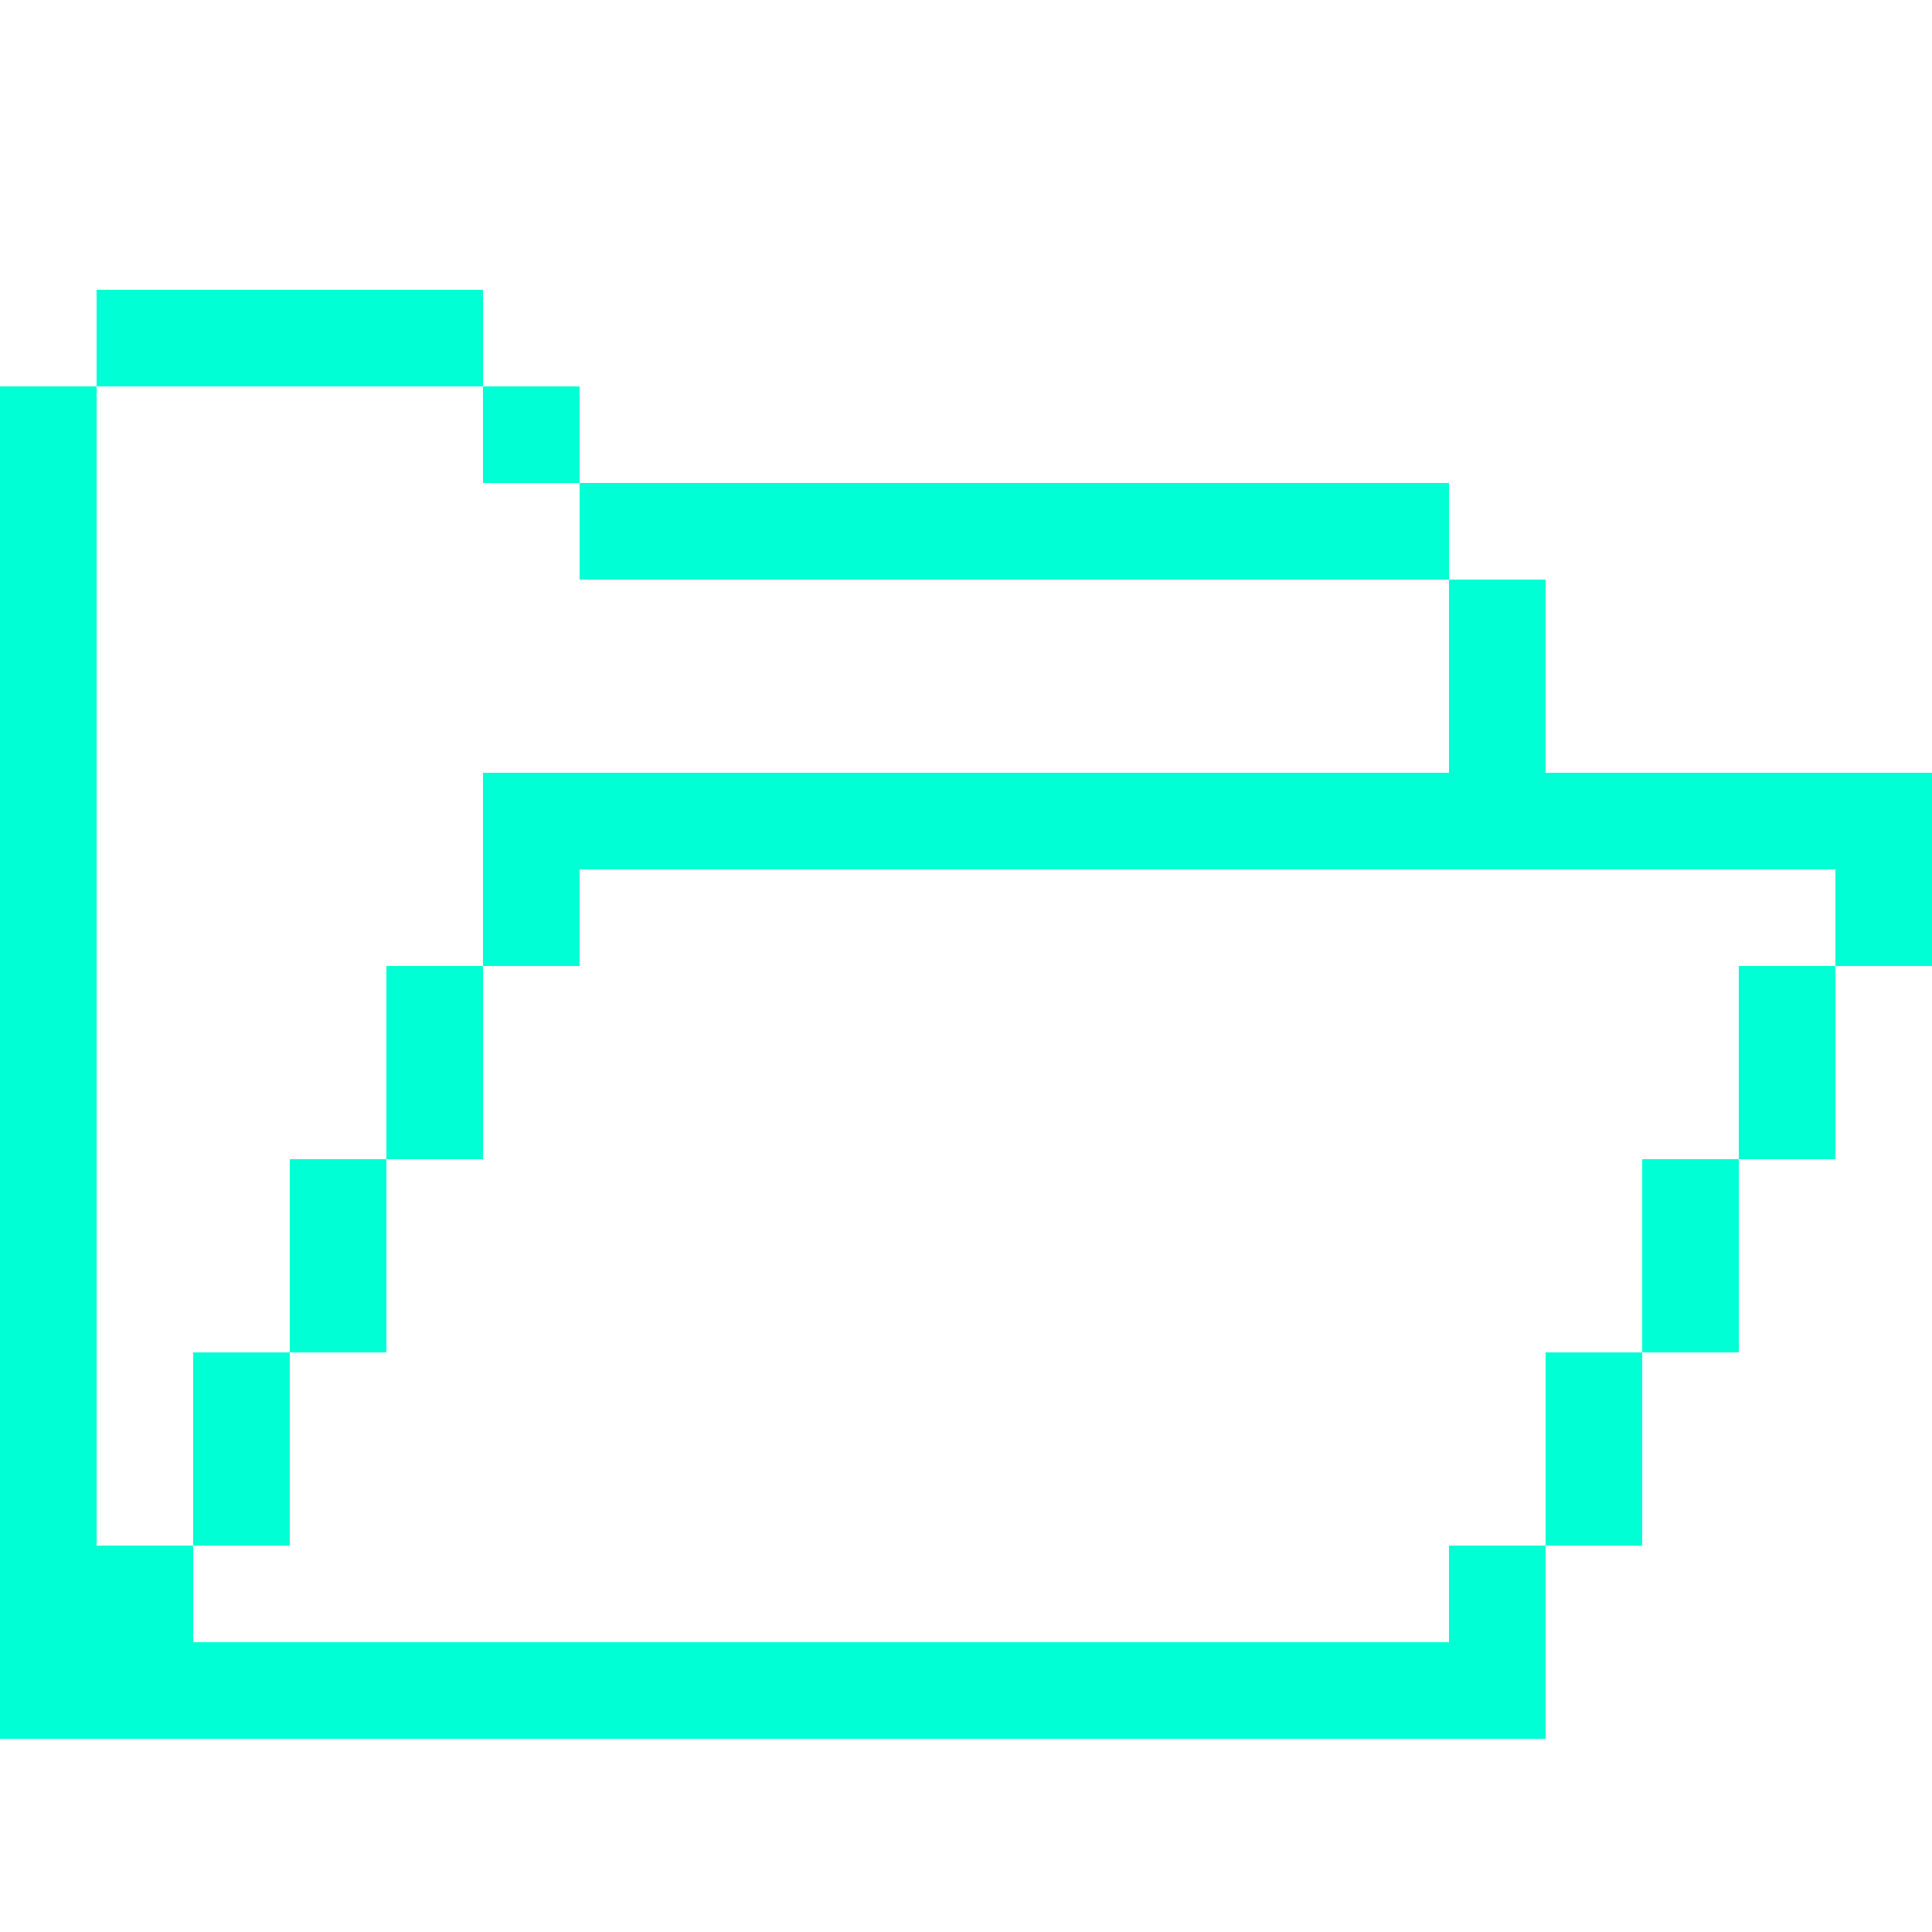
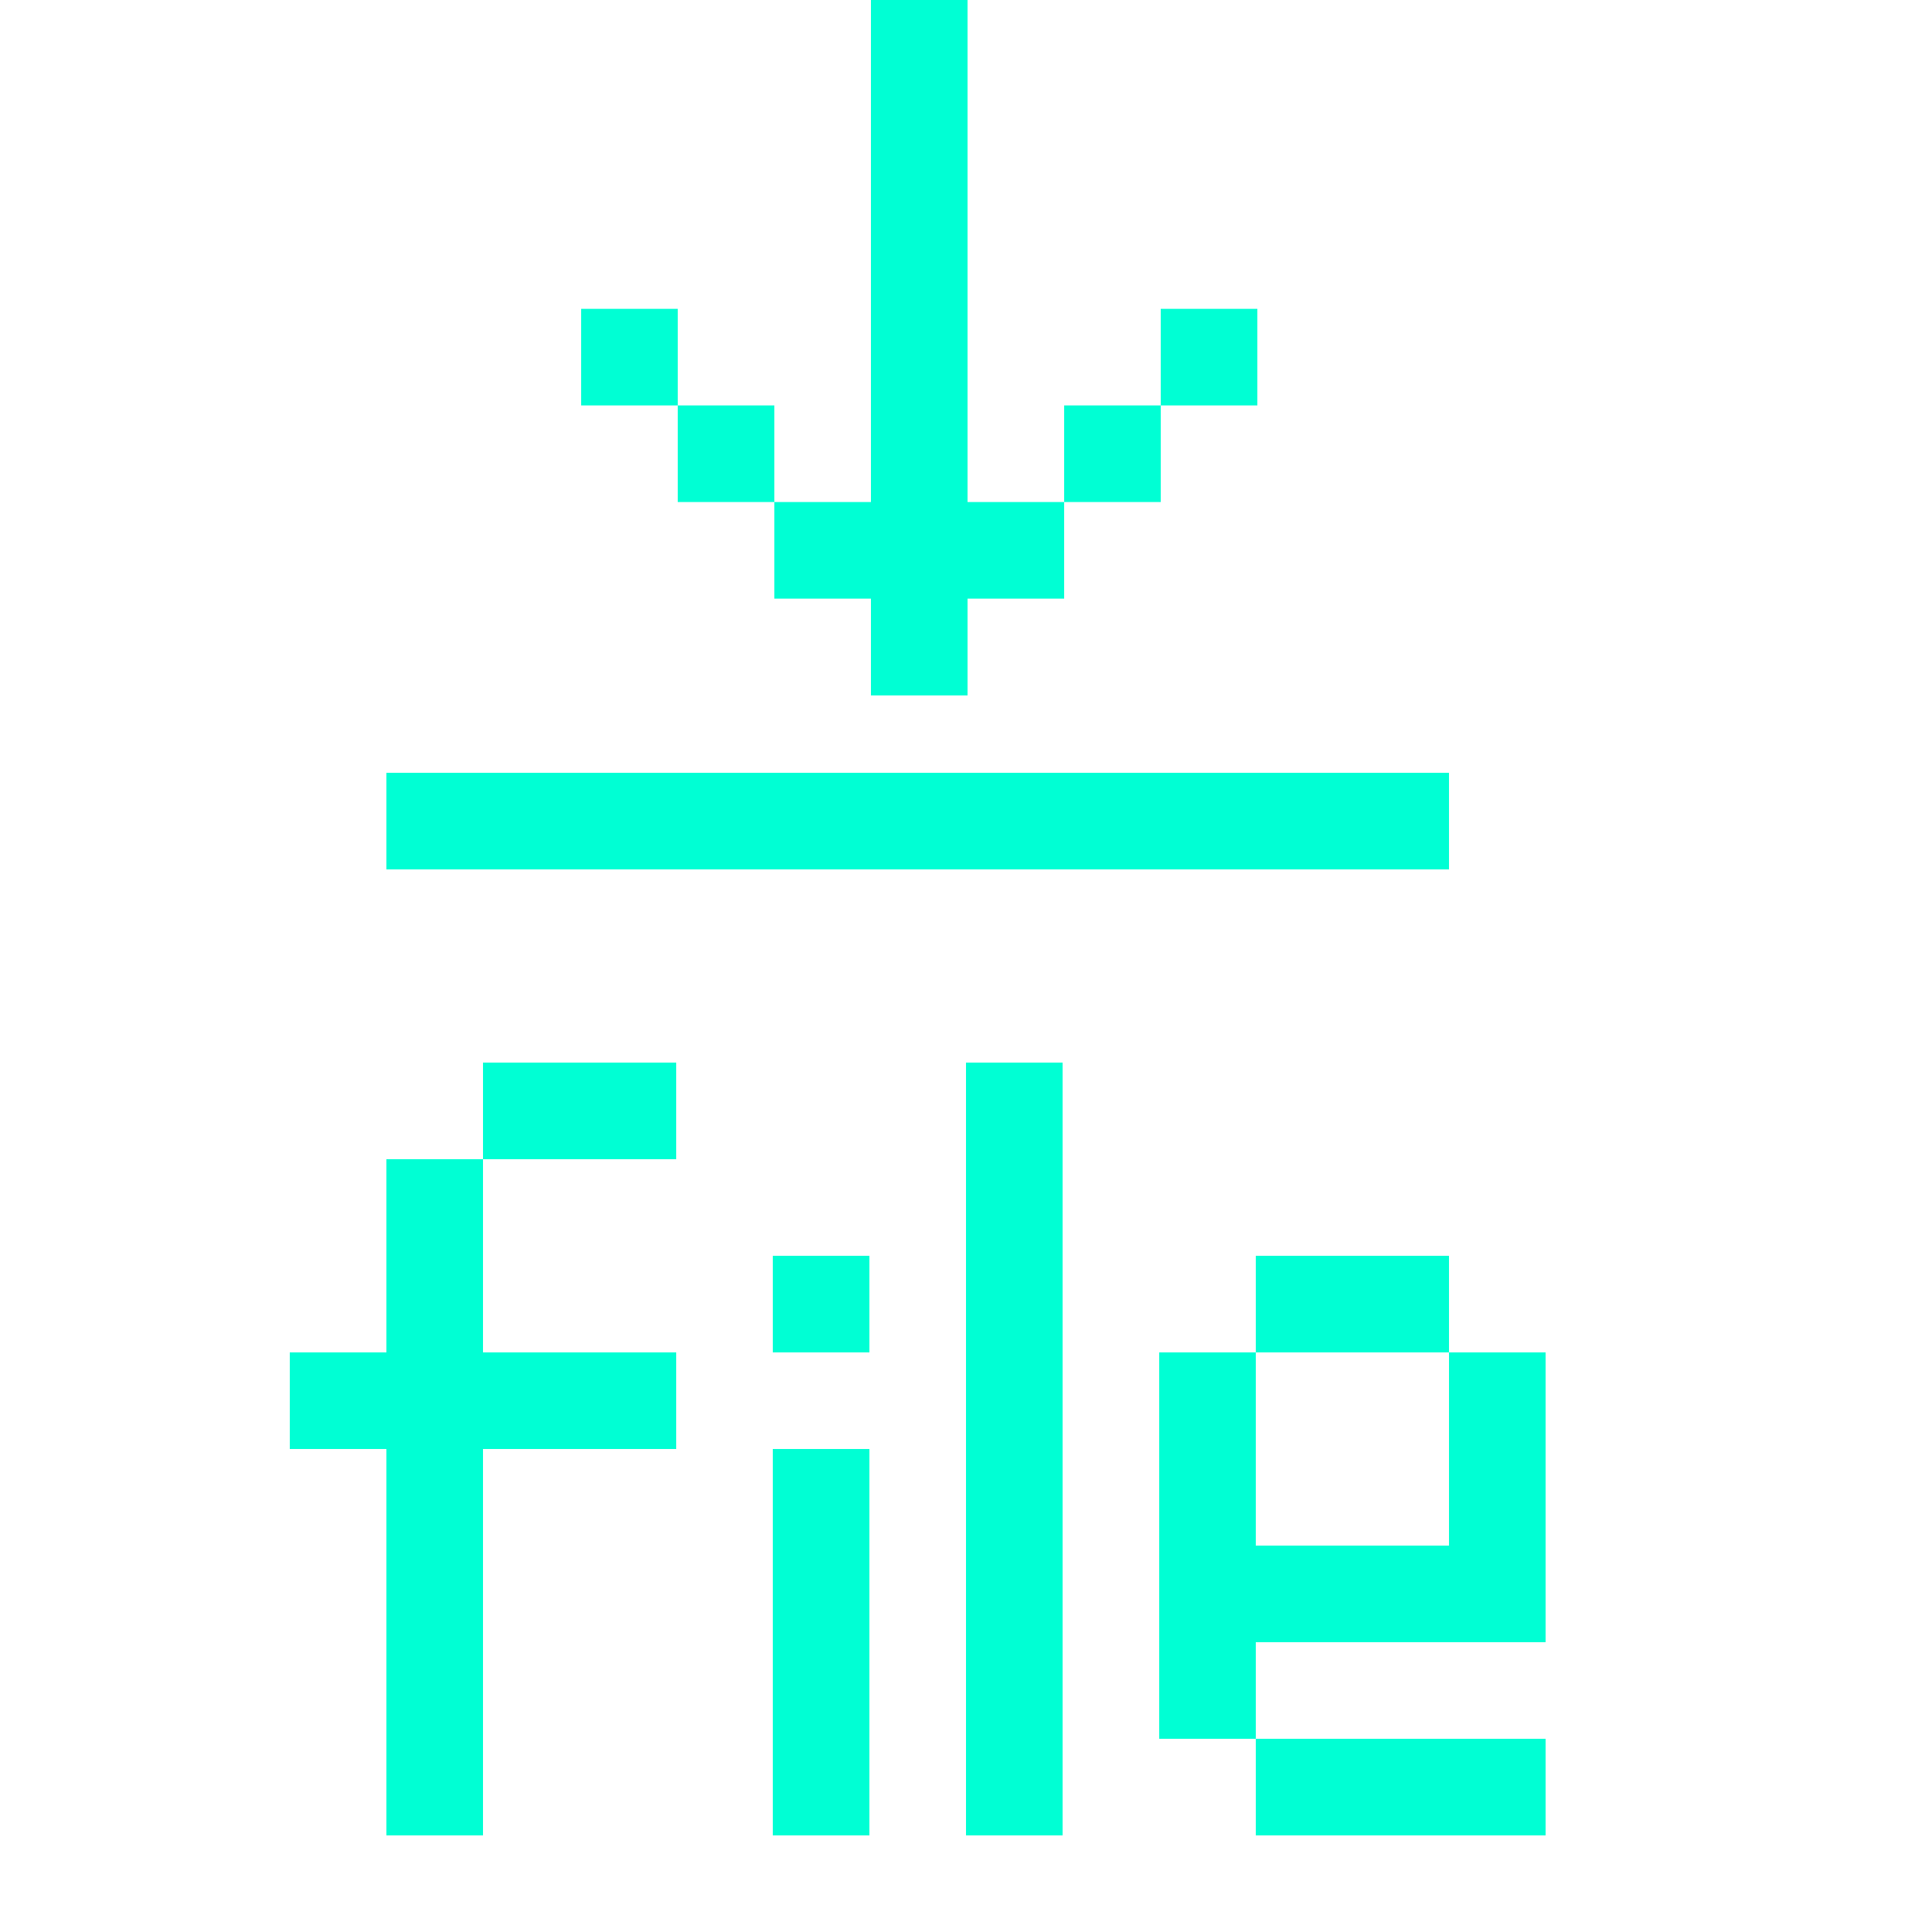
<svg xmlns="http://www.w3.org/2000/svg" width="20" height="20" viewBox="0 0 20 20">
  <g id="b" data-name="Layer_6">
-     <rect y="4" width="1" height="14" style="fill: #00ffd4;" />
-     <rect x="1" y="16" width="1" height="2" style="fill: #00ffd4;" />
-     <rect x="2" y="14" width="1" height="2" style="fill: #00ffd4;" />
-     <rect x="3" y="12" width="1" height="2" style="fill: #00ffd4;" />
-     <rect x="4" y="10" width="1" height="2" style="fill: #00ffd4;" />
-     <rect x="5" y="8" width="1" height="2" style="fill: #00ffd4;" />
-     <rect x="15" y="16" width="1" height="2" style="fill: #00ffd4;" />
-     <rect x="16" y="14" width="1" height="2" style="fill: #00ffd4;" />
-     <rect x="17" y="12" width="1" height="2" style="fill: #00ffd4;" />
-     <rect x="18" y="10" width="1" height="2" style="fill: #00ffd4;" />
-     <rect x="19" y="8" width="1" height="2" style="fill: #00ffd4;" />
-     <rect x="5" y="4" width="1" height="1" style="fill: #00ffd4;" />
-     <rect x="15" y="6" width="1" height="2" style="fill: #00ffd4;" />
-     <rect x="1" y="3" width="4" height="1" style="fill: #00ffd4;" />
-     <rect x="6" y="5" width="9" height="1" style="fill: #00ffd4;" />
-     <rect x="2" y="17" width="13" height="1" style="fill: #00ffd4;" />
-     <rect x="6" y="8" width="13" height="1" style="fill: #00ffd4;" />
+     <g>
+       <rect x="8" y="15" width="1" height="4" style="fill: #00ffd4;" />
+       <rect x="8" y="13" width="1" height="1" style="fill: #00ffd4;" />
+     </g>
+     <rect x="10" y="11" width="1" height="8" style="fill: #00ffd4;" />
+     <g>
+       <rect x="12" y="14" width="1" height="4" style="fill: #00ffd4;" />
+       <rect x="13" y="18" width="3" height="1" style="fill: #00ffd4;" />
+       <rect x="13" y="13" width="2" height="1" style="fill: #00ffd4;" />
+       <rect x="13" y="16" width="3" height="1" style="fill: #00ffd4;" />
+       <rect x="15" y="14" width="1" height="2" style="fill: #00ffd4;" />
+     </g>
+     <g>
+       <rect x="5" y="11" width="2" height="1" style="fill: #00ffd4;" />
+       <rect x="4" y="12" width="1" height="7" style="fill: #00ffd4;" />
+       <rect x="3" y="14" width="4" height="1" style="fill: #00ffd4;" />
+     </g>
+     <g>
+       <rect x="4" y="8" width="11" height="1" style="fill: #00ffd4;" />
+       <rect x="9.016" y="6.197" width="1" height="1" style="fill: #00ffd4;" />
+       <rect x="8.016" y="5.197" width="1" height="1" style="fill: #00ffd4;" />
+       <rect x="7.016" y="4.197" width="1" height="1" style="fill: #00ffd4;" />
+       <rect x="9.016" width="1" height="7.197" style="fill: #00ffd4;" />
+       <rect x="10.016" y="5.197" width="1" height="1" style="fill: #00ffd4;" />
+       <rect x="11.016" y="4.197" width="1" height="1" style="fill: #00ffd4;" />
+       <rect x="12.016" y="3.197" width="1" height="1" style="fill: #00ffd4;" />
+       <rect x="6.016" y="3.197" width="1" height="1" style="fill: #00ffd4;" />
+     </g>
  </g>
</svg>
